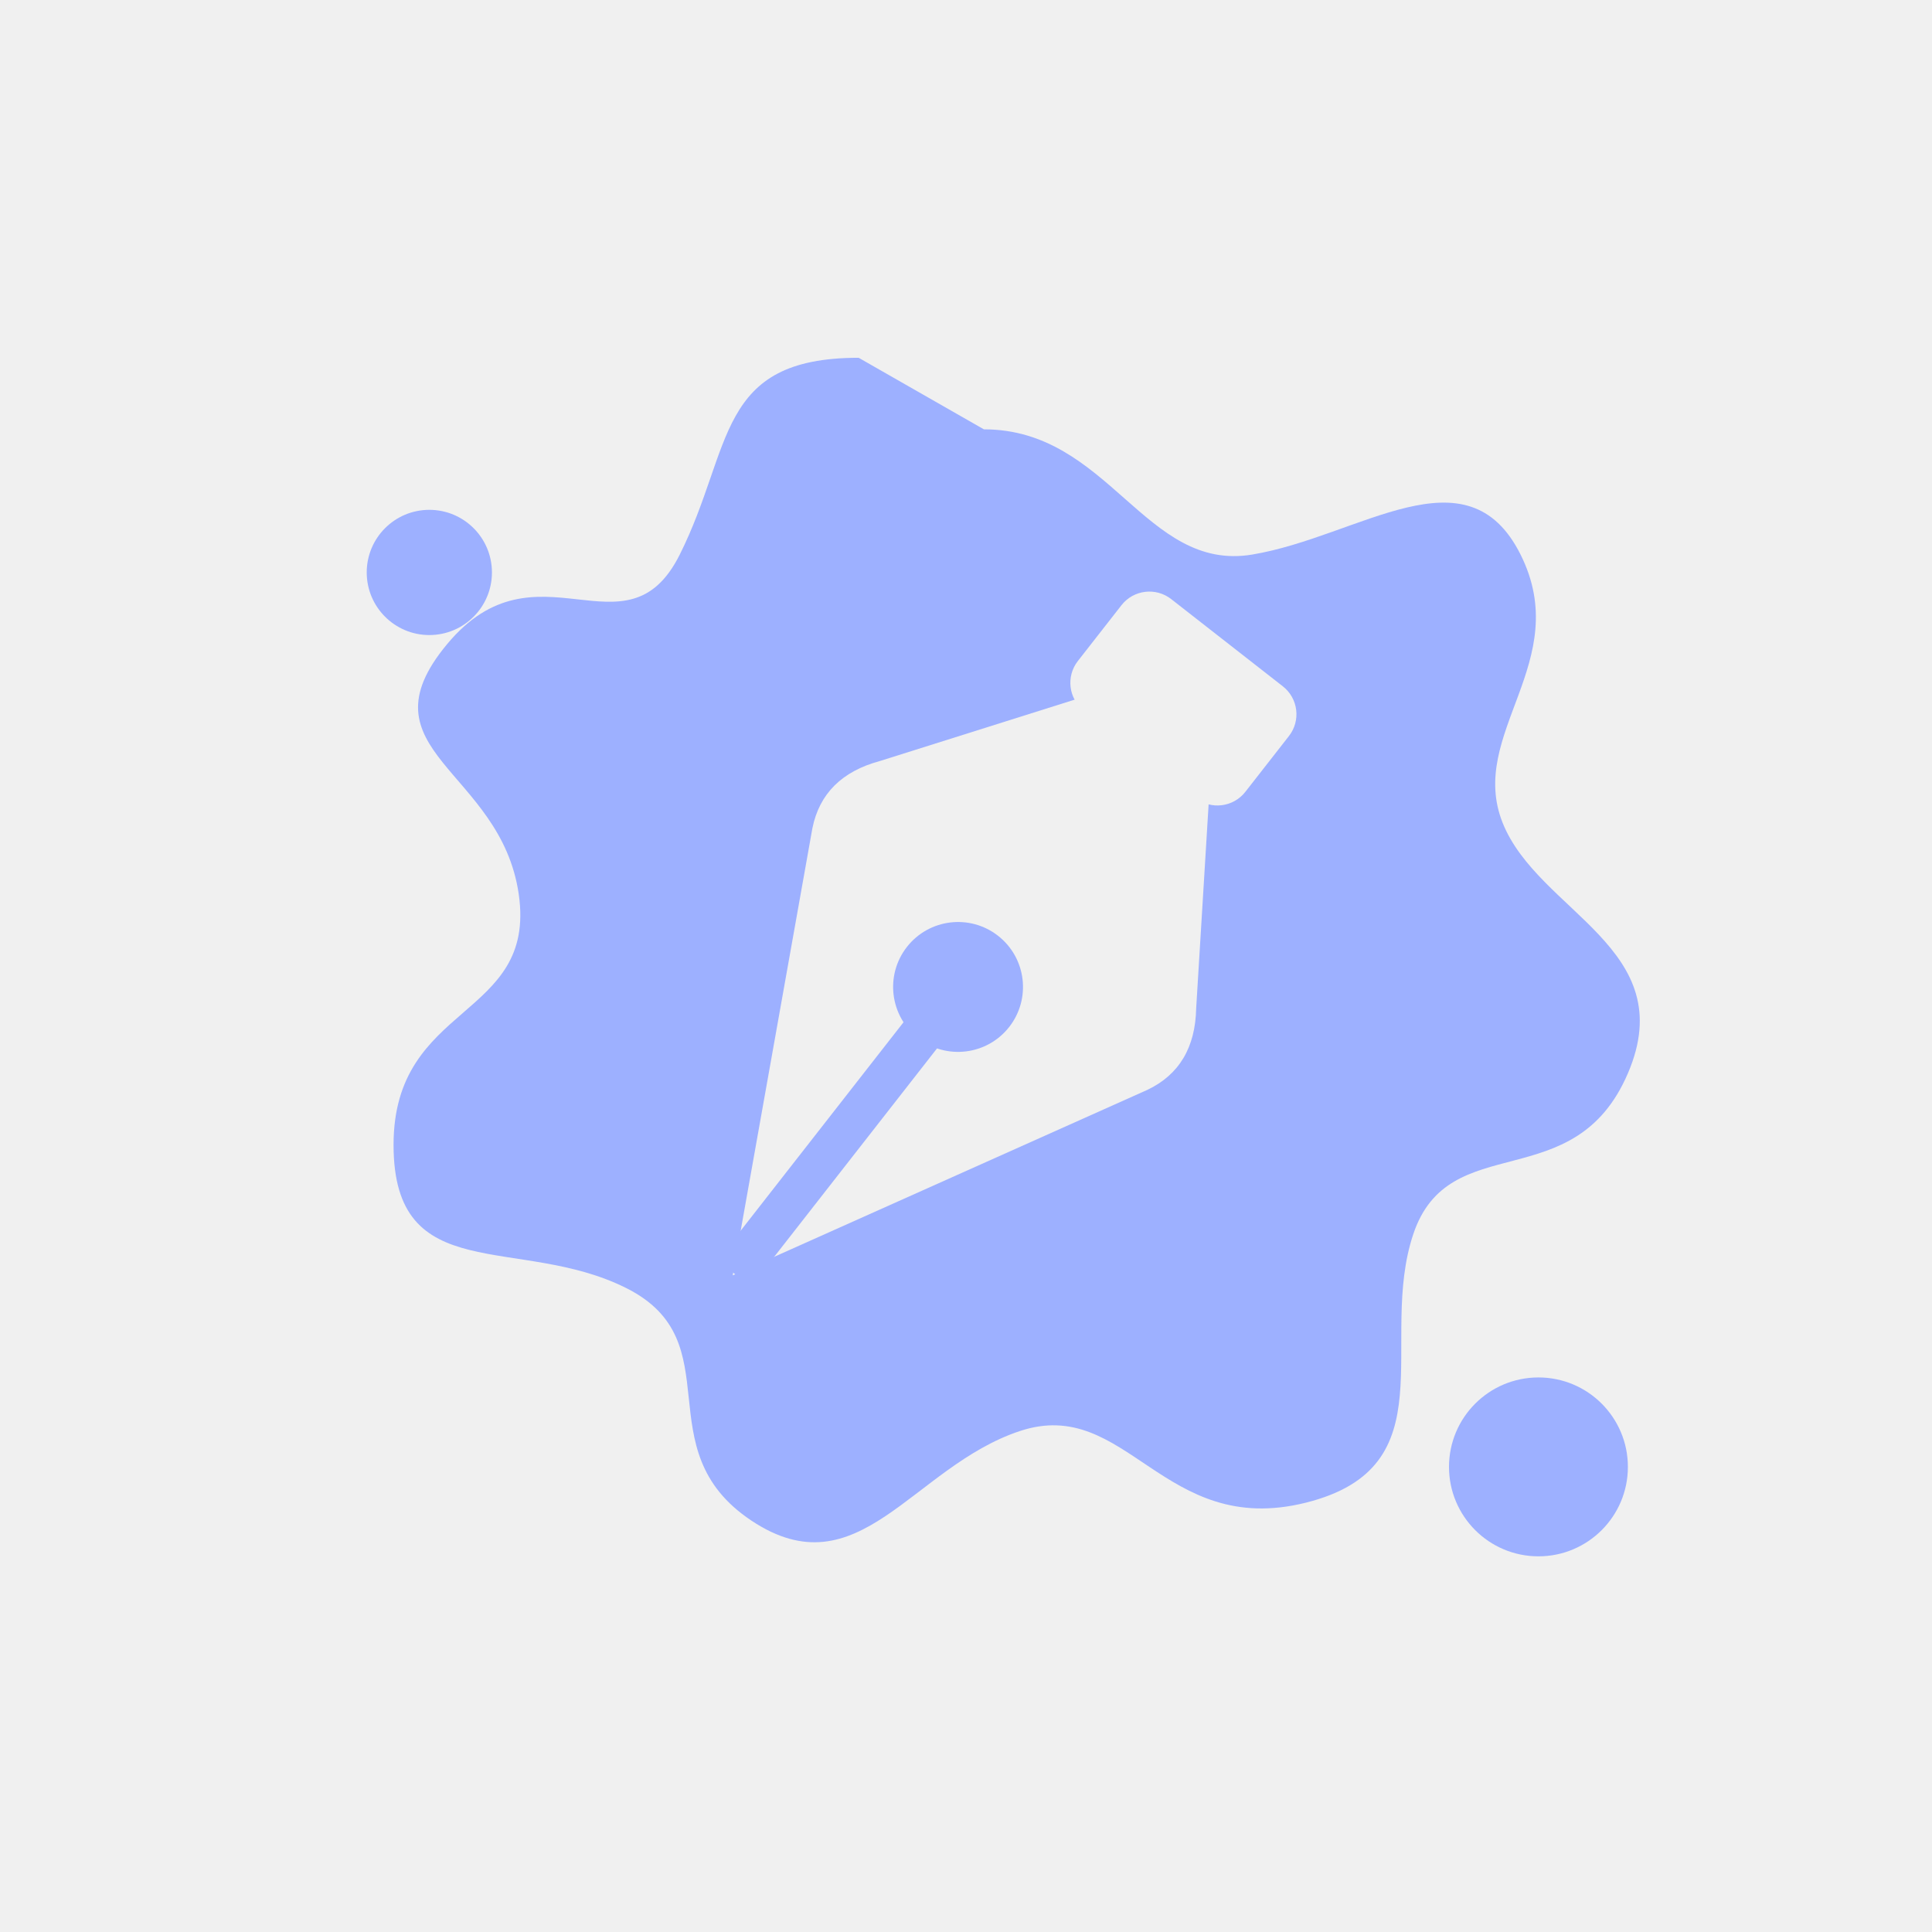
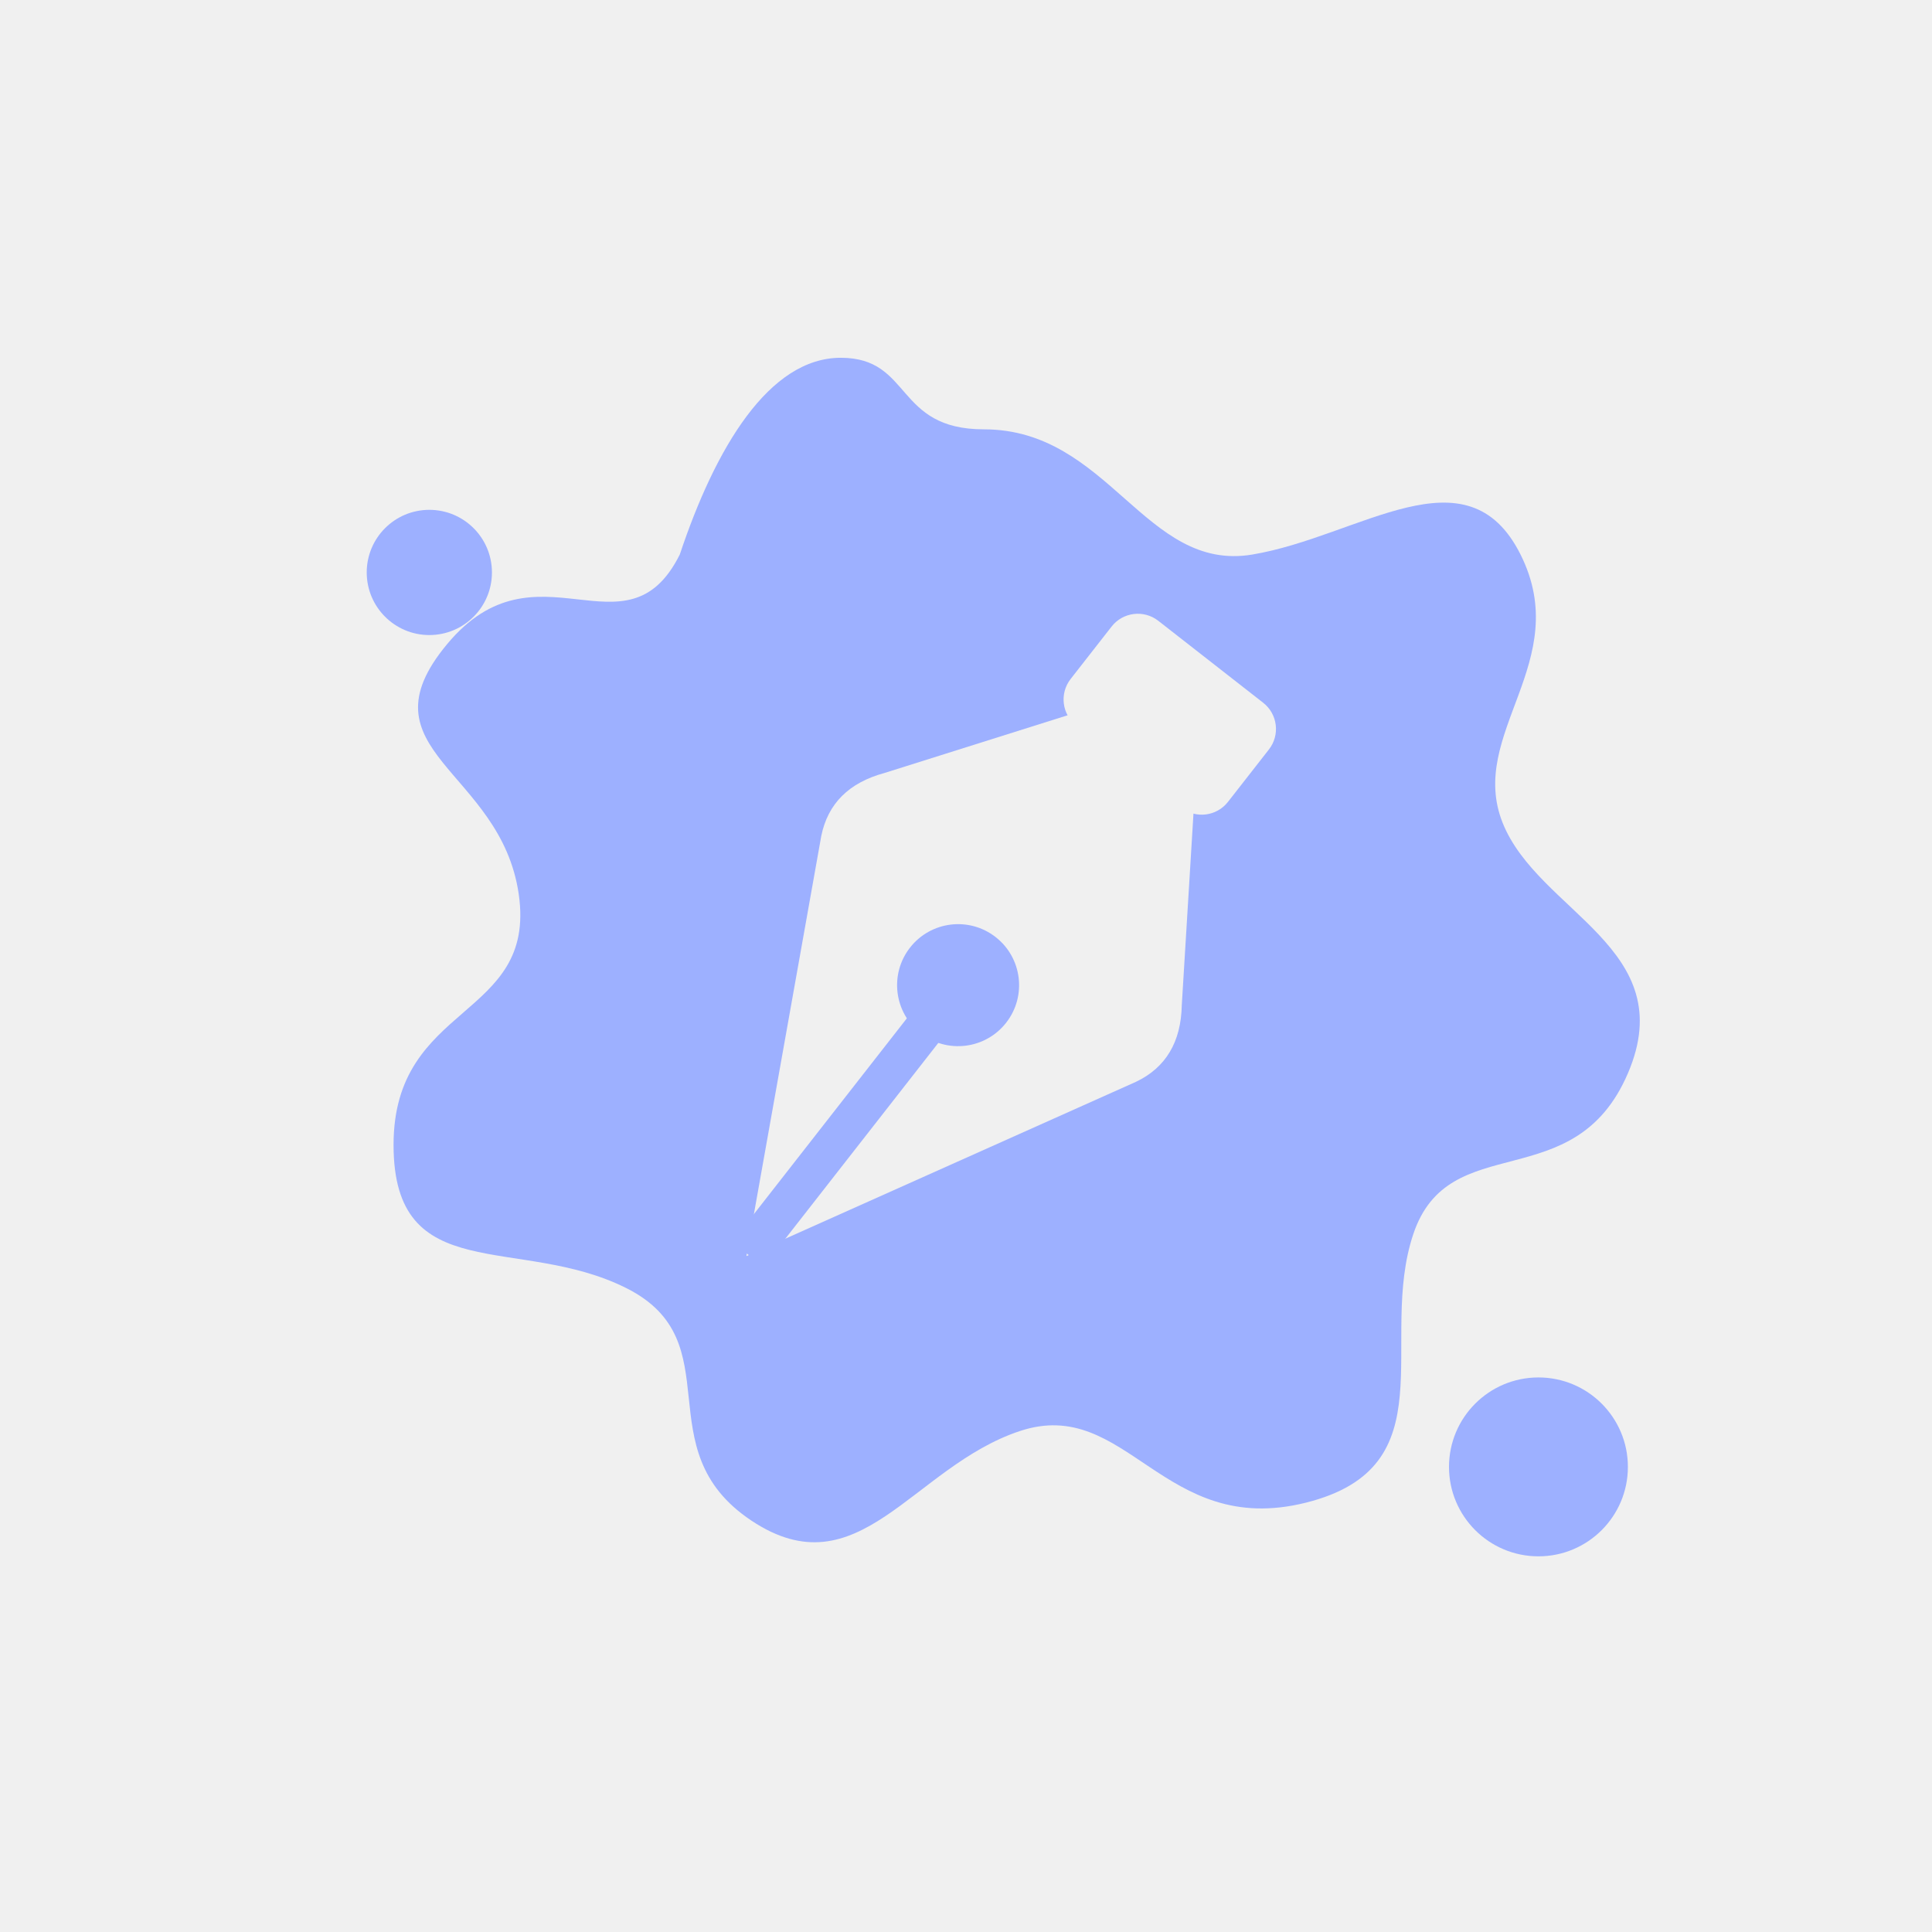
<svg xmlns="http://www.w3.org/2000/svg" viewBox="0 0 108 108">
  <defs>
    <mask id="m" maskUnits="userSpaceOnUse" x="0" y="0" width="108" height="108">
-       <path d="M55 24c7 0 9 8 15 7s12-6 15 0-3 10-1 15 10 7 7 14-10 3-12 9 2 13-6 15-10-6-16-4-9 9-15 5-1-10-7-13-13 0-13-8 8-7 7-14-9-8-4-14 10 1 13-5 2-11 10-11z" fill="#fff" />
+       <path d="M55 24c7 0 9 8 15 7s12-6 15 0-3 10-1 15 10 7 7 14-10 3-12 9 2 13-6 15-10-6-16-4-9 9-15 5-1-10-7-13-13 0-13-8 8-7 7-14-9-8-4-14 10 1 13-5c2-6 5-11 9-11S50 24 55 24z" fill="#fff" />
      <circle cx="86" cy="82" r="5" fill="#fff" />
      <circle cx="24" cy="32" r="3.5" fill="#fff" />
-       <g transform="rotate(38 54 56) translate(17.5 18) scale(.66)">
+       <g transform="rotate(38 54 56) translate(19.6 20.2) scale(.62)">
        <path d="M54 88 L36 54 Q34 50 37 46 L48 30 L60 30 L71 46 Q74 50 72 54 Z" fill="#000" />
        <rect x="45" y="20" width="18" height="12" rx="3" fill="#000" />
        <path d="M54 86 L54 62" stroke="#fff" stroke-width="3.6" stroke-linecap="round" />
        <circle cx="54" cy="57" r="5.5" fill="#fff" />
      </g>
    </mask>
  </defs>
  <rect width="108" height="108" fill="#9DB0FF" mask="url(#m)" />
</svg>
